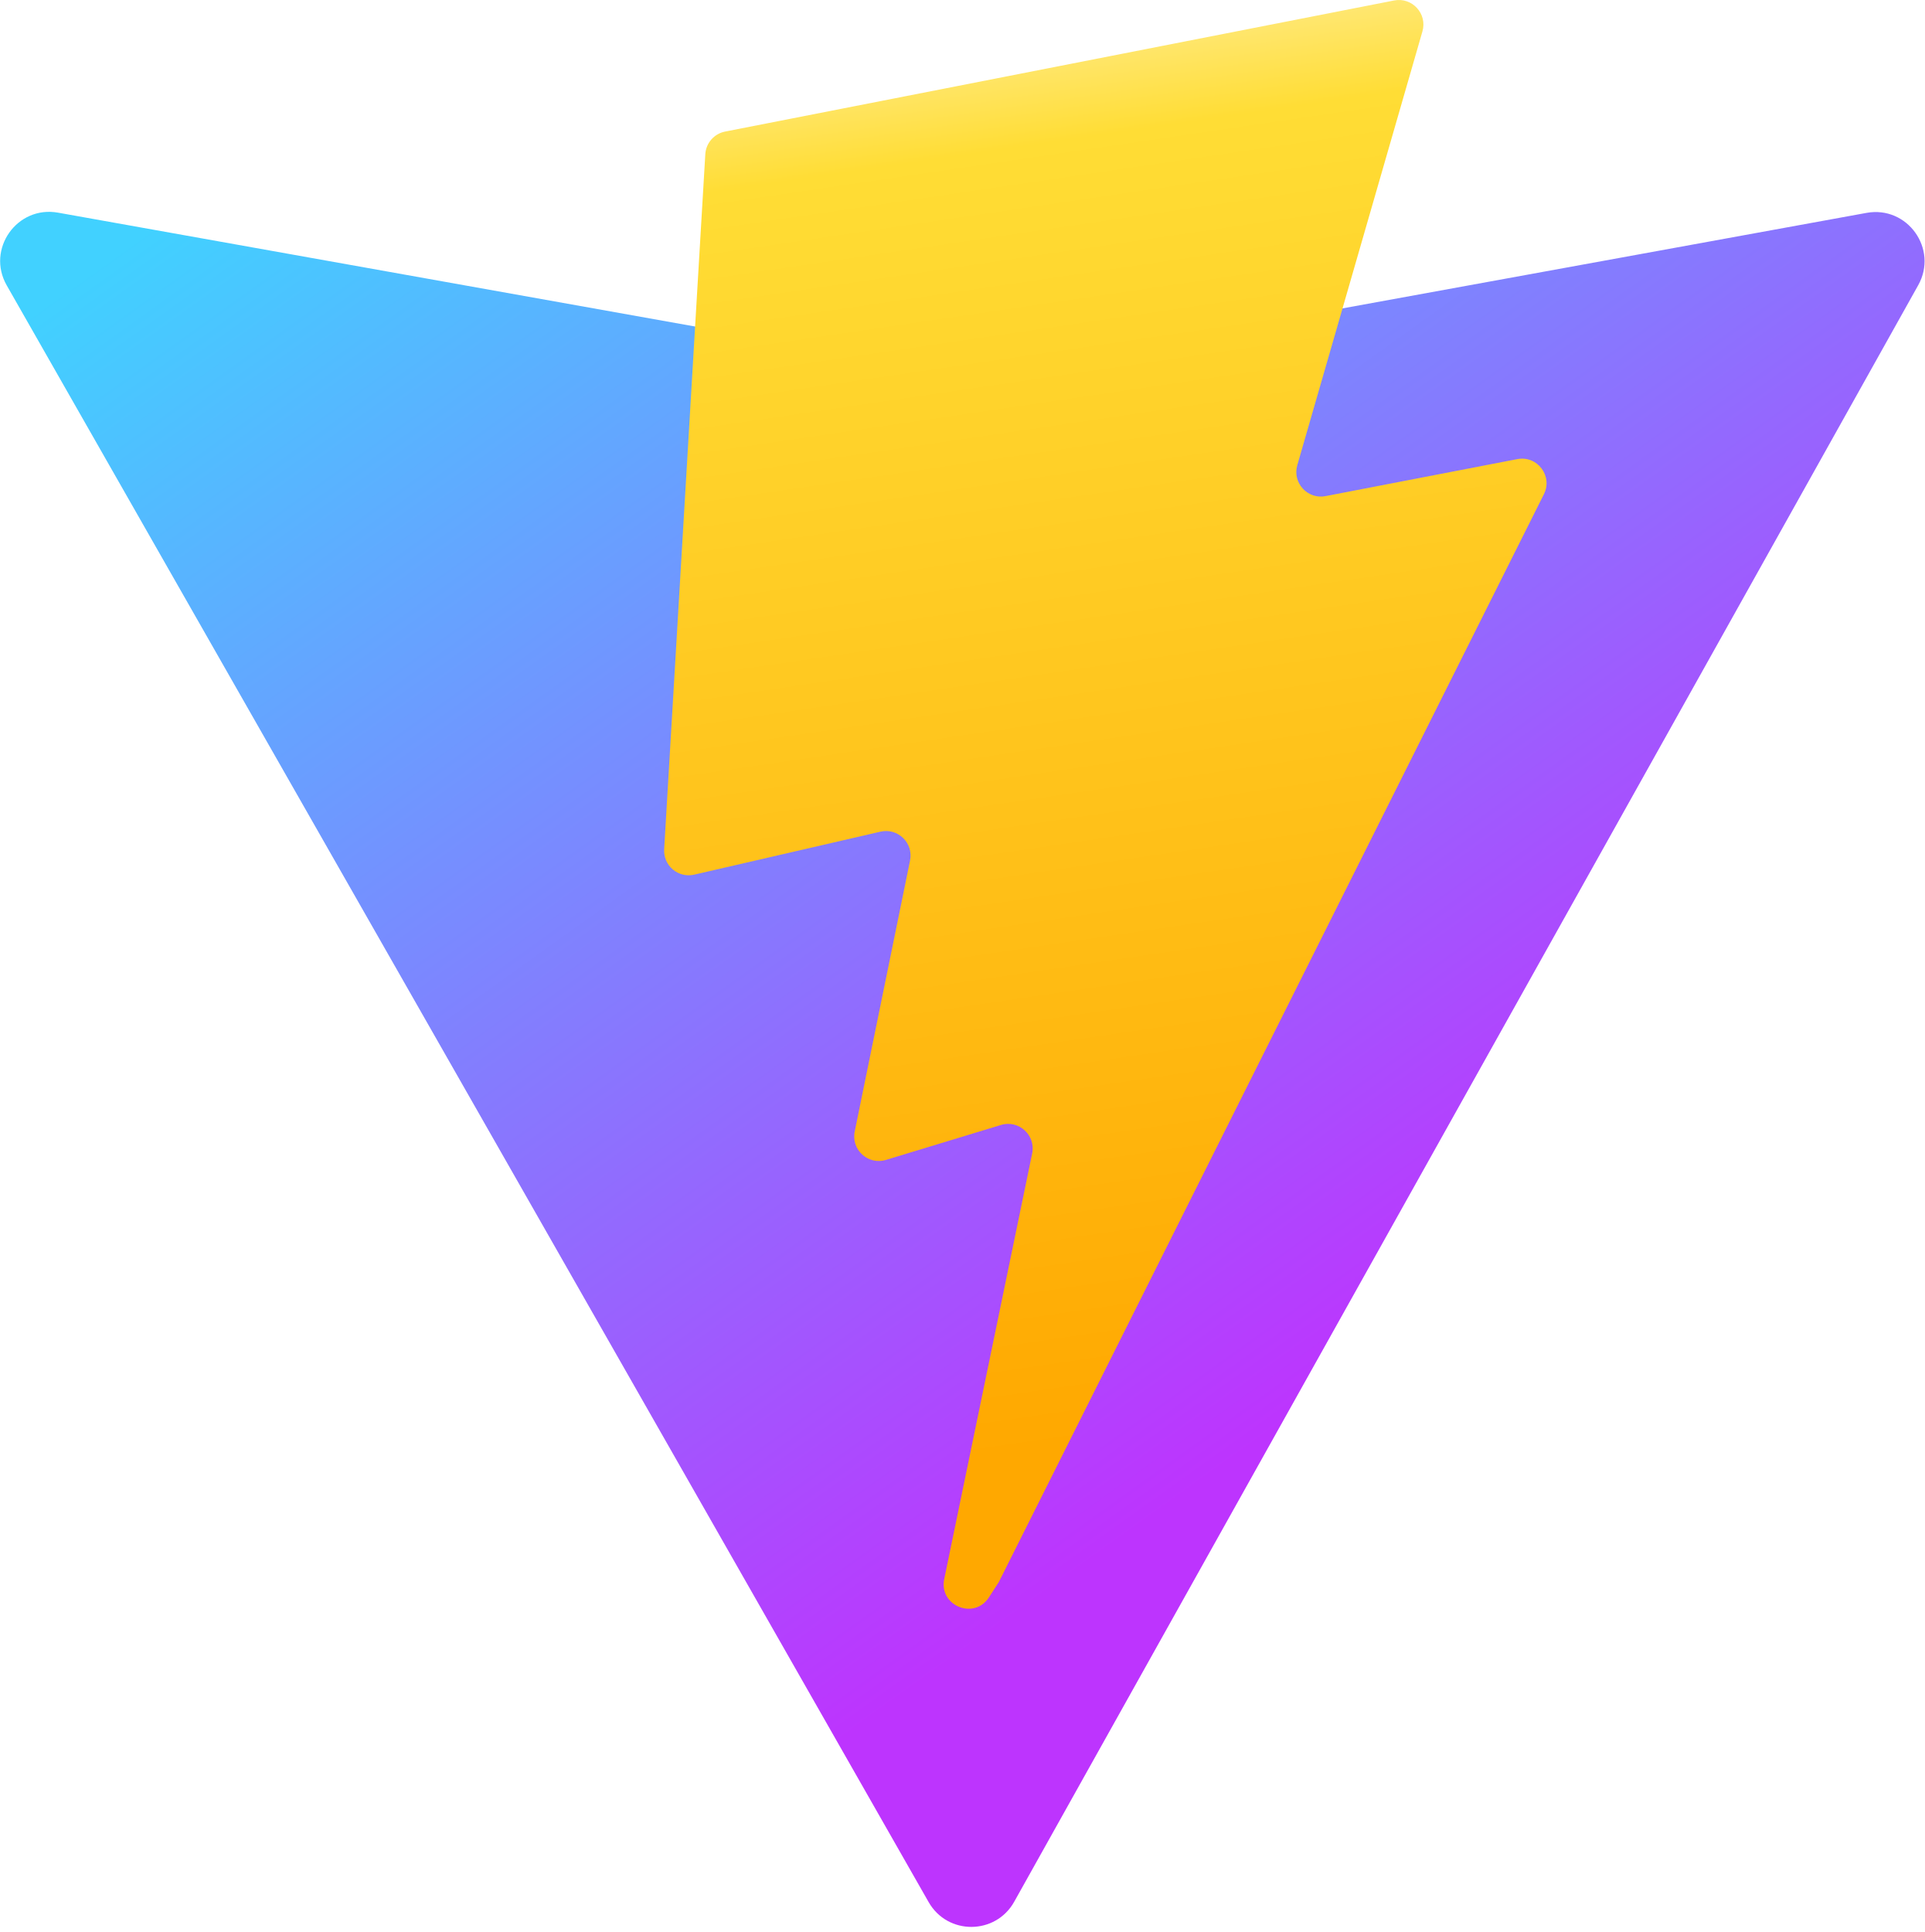
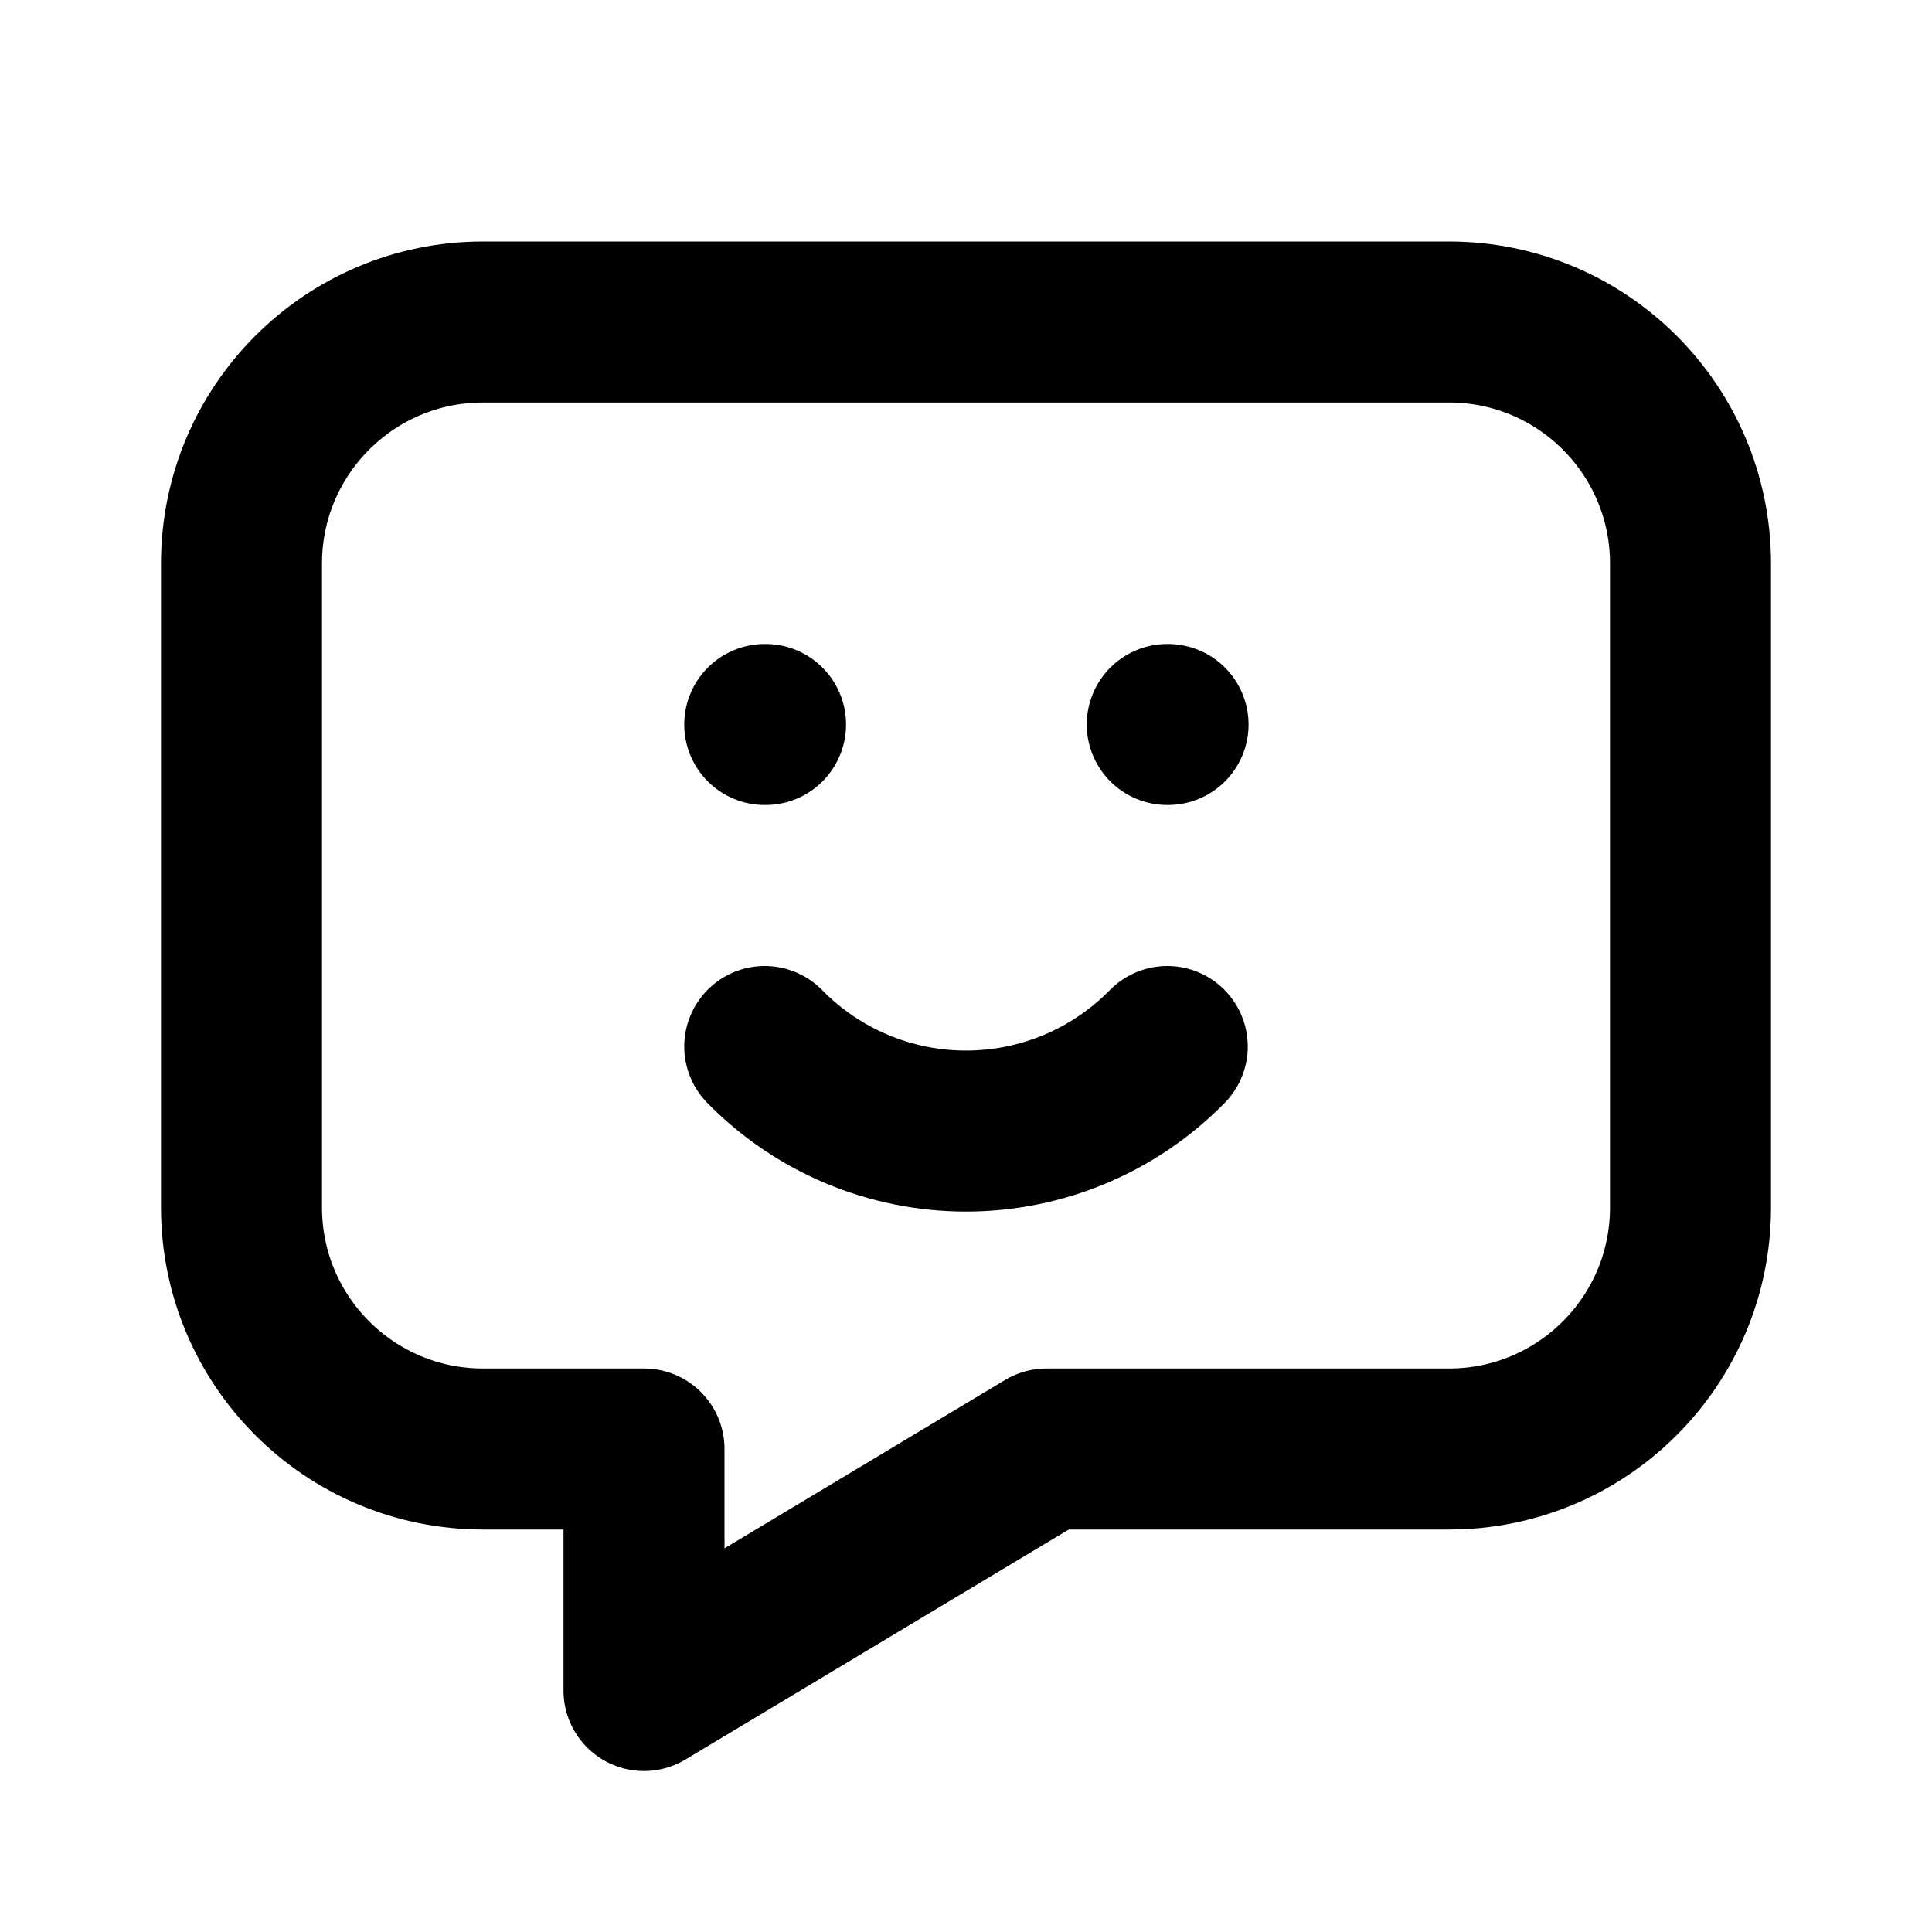
- <svg xmlns="http://www.w3.org/2000/svg" aria-hidden="true" role="img" class="iconify iconify--logos" width="31.88" height="32" preserveAspectRatio="xMidYMid meet" viewBox="0 0 256 257">
-   <defs>
-     <linearGradient id="IconifyId1813088fe1fbc01fb466" x1="-.828%" x2="57.636%" y1="7.652%" y2="78.411%">
-       <stop offset="0%" stop-color="#41D1FF" />
-       <stop offset="100%" stop-color="#BD34FE" />
-     </linearGradient>
-     <linearGradient id="IconifyId1813088fe1fbc01fb467" x1="43.376%" x2="50.316%" y1="2.242%" y2="89.03%">
-       <stop offset="0%" stop-color="#FFEA83" />
-       <stop offset="8.333%" stop-color="#FFDD35" />
-       <stop offset="100%" stop-color="#FFA800" />
-     </linearGradient>
-   </defs>
-   <path fill="url(#IconifyId1813088fe1fbc01fb466)" d="M255.153 37.938L134.897 252.976c-2.483 4.44-8.862 4.466-11.382.048L.875 37.958c-2.746-4.814 1.371-10.646 6.827-9.67l120.385 21.517a6.537 6.537 0 0 0 2.322-.004l117.867-21.483c5.438-.991 9.574 4.796 6.877 9.62Z" />
-   <path fill="url(#IconifyId1813088fe1fbc01fb467)" d="M185.432.063L96.44 17.501a3.268 3.268 0 0 0-2.634 3.014l-5.474 92.456a3.268 3.268 0 0 0 3.997 3.378l24.777-5.718c2.318-.535 4.413 1.507 3.936 3.838l-7.361 36.047c-.495 2.426 1.782 4.5 4.151 3.78l15.304-4.649c2.372-.72 4.652 1.36 4.15 3.788l-11.698 56.621c-.732 3.542 3.979 5.473 5.943 2.437l1.313-2.028l72.516-144.72c1.215-2.423-.88-5.186-3.54-4.672l-25.505 4.922c-2.396.462-4.435-1.77-3.759-4.114l16.646-57.705c.677-2.35-1.37-4.583-3.769-4.113Z" />
+ <svg xmlns="http://www.w3.org/2000/svg" width="24" height="24" viewBox="0 0 24 24" fill="none" stroke="currentColor" stroke-width="2" stroke-linecap="round" stroke-linejoin="round" class="icon icon-tabler icons-tabler-outline icon-tabler-message-chatbot">
+   <path stroke="none" d="M0 0h24v24H0z" fill="none" />
+   <path d="M18 4a3 3 0 0 1 3 3v8a3 3 0 0 1 -3 3h-5l-5 3v-3h-2a3 3 0 0 1 -3 -3v-8a3 3 0 0 1 3 -3h12z" />
+   <path d="M9.5 9h.01" />
+   <path d="M14.5 9h.01" />
+   <path d="M9.5 13a3.5 3.5 0 0 0 5 0" />
</svg>
